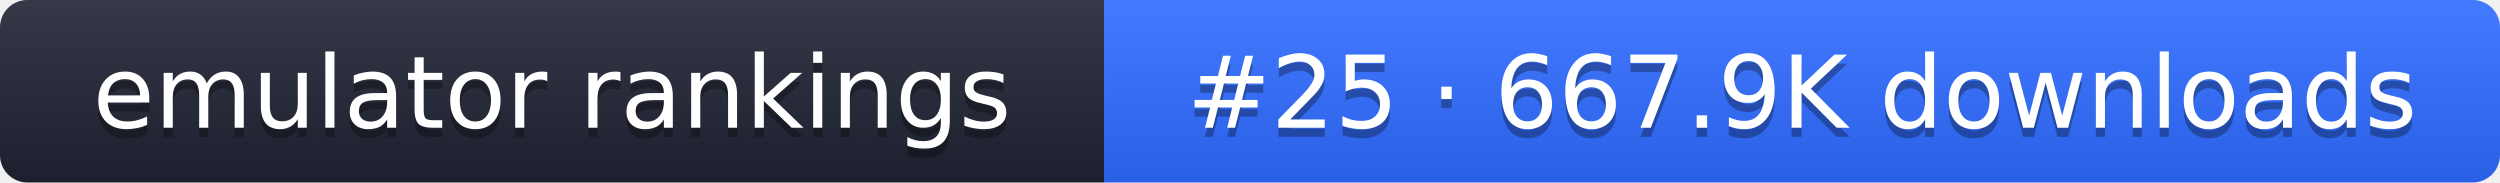
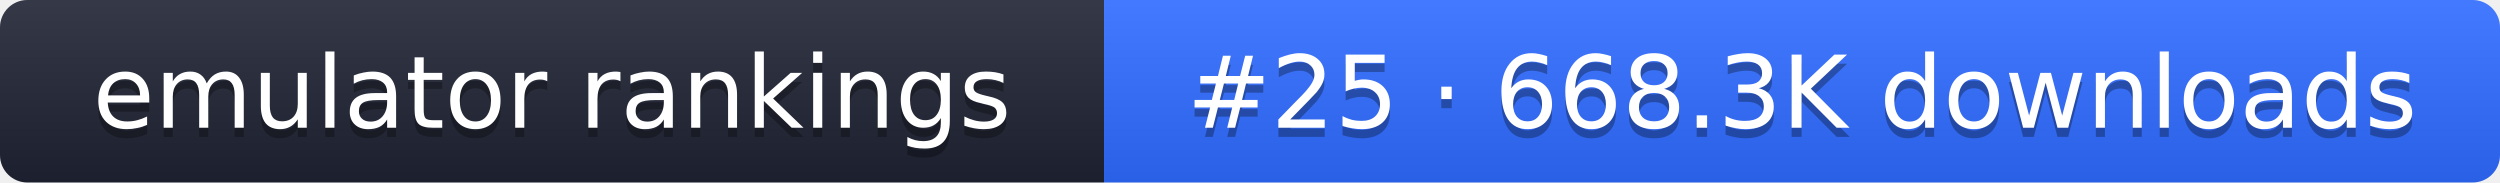
- <svg xmlns="http://www.w3.org/2000/svg" width="274" height="20" role="img" aria-label="emulator rankings: #25 · 667.9K downloads">
+ <svg xmlns="http://www.w3.org/2000/svg" width="274" height="20" role="img" aria-label="emulator rankings: #25 · 668.3K downloads">
  <linearGradient id="g" x2="0" y2="100%">
    <stop offset="0" stop-color="#fff" stop-opacity=".1" />
    <stop offset="1" stop-opacity=".1" />
  </linearGradient>
  <clipPath id="r">
    <rect width="274" height="20" rx="3" fill="#fff" />
  </clipPath>
  <g clip-path="url(#r)">
    <rect width="121" height="20" fill="#1f2433" />
    <rect x="121" width="153" height="20" fill="#2f6bff" />
    <rect width="274" height="20" fill="url(#g)" />
  </g>
  <g fill="#fff" text-anchor="middle" font-family="Verdana,DejaVu Sans,sans-serif" font-size="11">
    <text x="60.5" y="15" fill="#010101" fill-opacity=".3">emulator rankings</text>
    <text x="60.5" y="14">emulator rankings</text>
-     <text x="197.5" y="15" fill="#010101" fill-opacity=".3">#25 · 667.9K downloads</text>
-     <text x="197.5" y="14">#25 · 667.9K downloads</text>
+     <text x="197.5" y="15" fill="#010101" fill-opacity=".3">#25 · 668.3K downloads</text>
+     <text x="197.5" y="14">#25 · 668.3K downloads</text>
  </g>
</svg>
